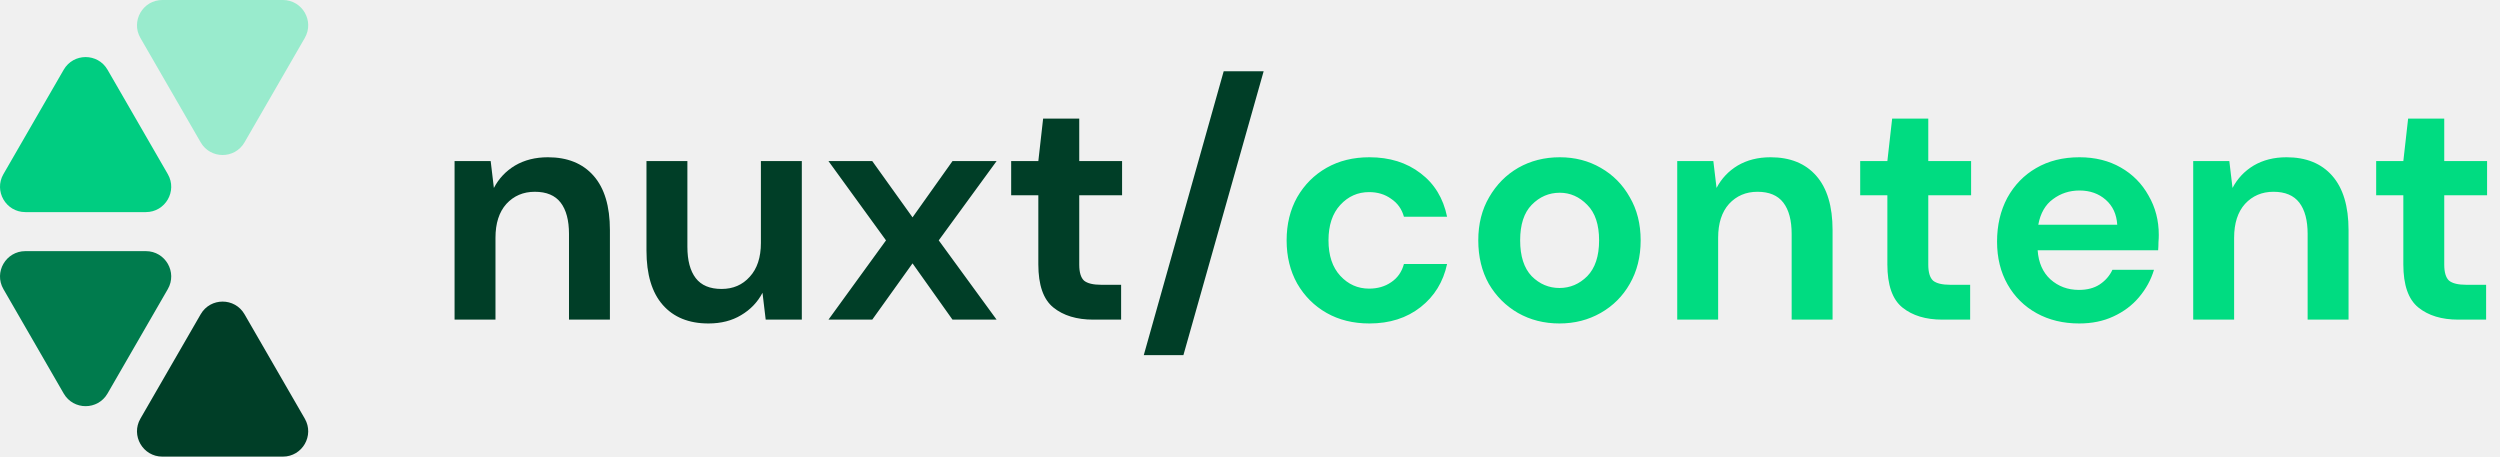
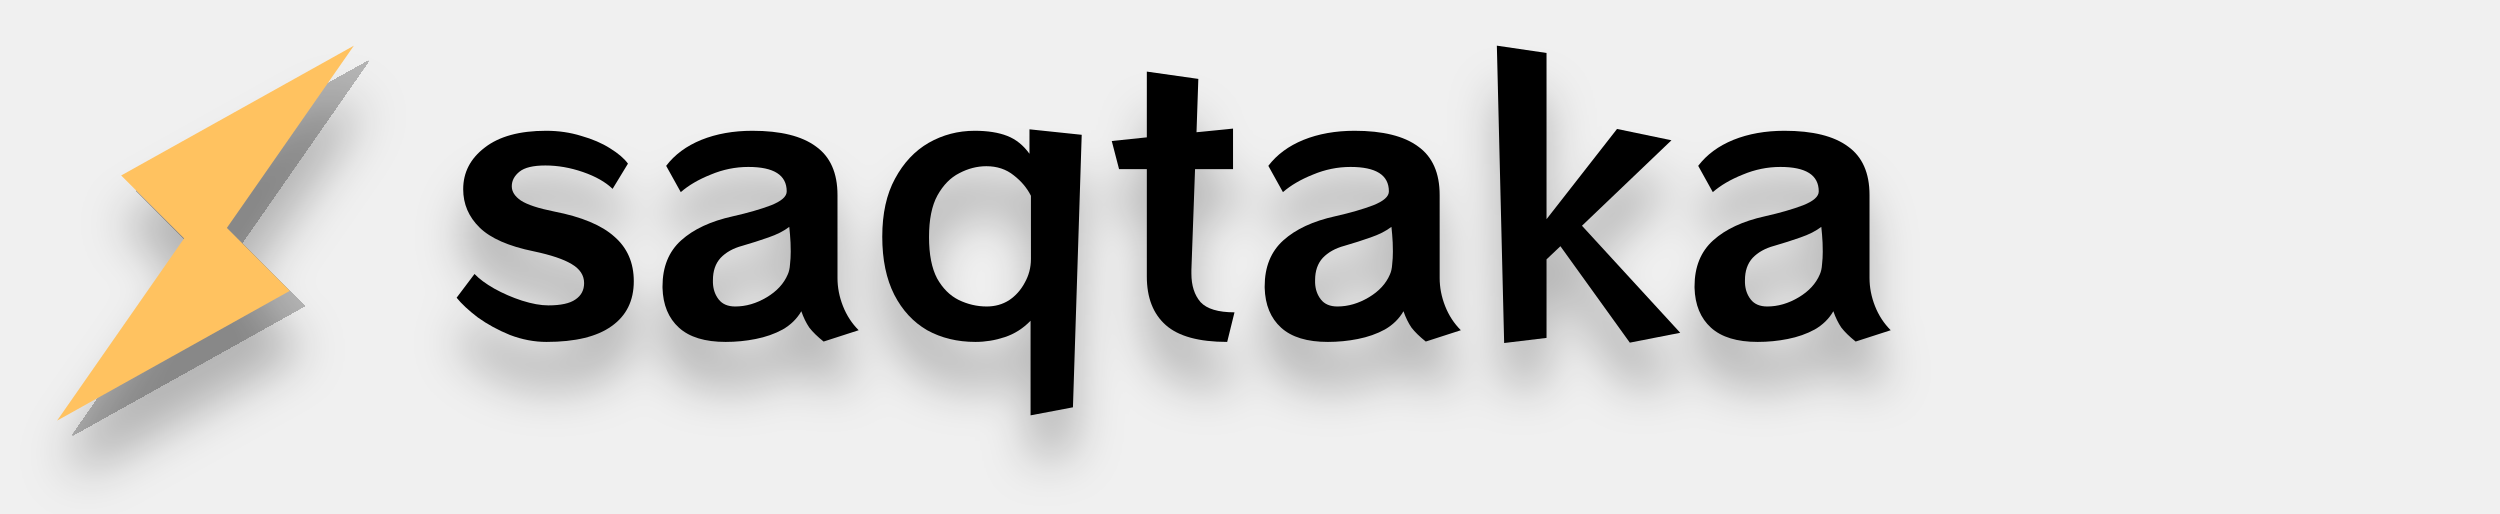
- <svg xmlns="http://www.w3.org/2000/svg" width="219" height="40" viewBox="0 0 219 40" fill="none">
-   <g clip-path="url(#clip0)">
-     <path d="M14.7 15.254C15.553 16.732 14.486 18.58 12.78 18.58H2.22C0.514 18.58 -0.553 16.732 0.3 15.254L5.58 6.109C6.433 4.63 8.567 4.63 9.42 6.109L14.7 15.254Z" fill="#00CD81" />
-     <path d="M17.58 27.529C18.433 26.05 20.567 26.05 21.42 27.529L26.7 36.673C27.553 38.151 26.486 39.999 24.78 39.999H14.22C12.514 39.999 11.447 38.151 12.3 36.673L17.58 27.529Z" fill="#003E27" />
-     <path d="M21.42 12.47C20.567 13.948 18.433 13.948 17.58 12.47L12.3 3.325C11.447 1.847 12.514 0 14.22 0H24.78C26.486 0 27.553 1.847 26.7 3.325L21.42 12.47Z" fill="#99EBCD" />
-     <path d="M12.78 22C14.486 22 15.553 23.848 14.7 25.326L9.42 34.471C8.567 35.95 6.433 35.95 5.58 34.471L0.3 25.326C-0.553 23.848 0.514 22 2.22 22H12.78Z" fill="#007B4D" />
-     <path d="M39.82 28V14.112H42.984L43.264 16.464C43.693 15.643 44.309 14.989 45.112 14.504C45.933 14.019 46.895 13.776 47.996 13.776C49.713 13.776 51.048 14.317 52 15.4C52.952 16.483 53.428 18.069 53.428 20.16V28H49.844V20.496C49.844 19.301 49.601 18.387 49.116 17.752C48.631 17.117 47.875 16.8 46.848 16.8C45.84 16.8 45.009 17.155 44.356 17.864C43.721 18.573 43.404 19.563 43.404 20.832V28H39.82ZM70.239 14.112V28H67.075L66.795 25.648C66.366 26.469 65.74 27.123 64.919 27.608C64.117 28.093 63.164 28.336 62.063 28.336C60.346 28.336 59.011 27.795 58.059 26.712C57.107 25.629 56.631 24.043 56.631 21.952V14.112H60.215V21.616C60.215 22.811 60.458 23.725 60.943 24.36C61.428 24.995 62.184 25.312 63.211 25.312C64.219 25.312 65.04 24.957 65.675 24.248C66.329 23.539 66.655 22.549 66.655 21.28V14.112H70.239ZM72.574 28L77.614 21.056L72.574 14.112H76.41L79.938 19.04L83.438 14.112H87.302L82.234 21.056L87.302 28H83.438L79.938 23.072L76.41 28H72.574ZM95.774 28C94.318 28 93.151 27.645 92.274 26.936C91.396 26.227 90.958 24.967 90.958 23.156V17.108H88.578V14.112H90.958L91.378 10.388H94.542V14.112H98.294V17.108H94.542V23.184C94.542 23.856 94.682 24.323 94.962 24.584C95.26 24.827 95.764 24.948 96.474 24.948H98.21V28H95.774ZM100.195 31.108L107.195 6.244H110.695L103.667 31.108H100.195Z" fill="#003E27" />
-     <path d="M119.96 28.336C118.541 28.336 117.291 28.028 116.208 27.412C115.125 26.796 114.267 25.937 113.632 24.836C113.016 23.735 112.708 22.475 112.708 21.056C112.708 19.637 113.016 18.377 113.632 17.276C114.267 16.175 115.125 15.316 116.208 14.7C117.291 14.084 118.541 13.776 119.96 13.776C121.733 13.776 123.227 14.243 124.44 15.176C125.653 16.091 126.428 17.36 126.764 18.984H122.984C122.797 18.312 122.424 17.789 121.864 17.416C121.323 17.024 120.679 16.828 119.932 16.828C118.943 16.828 118.103 17.201 117.412 17.948C116.721 18.695 116.376 19.731 116.376 21.056C116.376 22.381 116.721 23.417 117.412 24.164C118.103 24.911 118.943 25.284 119.932 25.284C120.679 25.284 121.323 25.097 121.864 24.724C122.424 24.351 122.797 23.819 122.984 23.128H126.764C126.428 24.696 125.653 25.956 124.44 26.908C123.227 27.86 121.733 28.336 119.96 28.336ZM136.609 28.336C135.265 28.336 134.052 28.028 132.969 27.412C131.905 26.796 131.056 25.947 130.421 24.864C129.805 23.763 129.497 22.493 129.497 21.056C129.497 19.619 129.814 18.359 130.449 17.276C131.084 16.175 131.933 15.316 132.997 14.7C134.08 14.084 135.293 13.776 136.637 13.776C137.962 13.776 139.157 14.084 140.221 14.7C141.304 15.316 142.153 16.175 142.769 17.276C143.404 18.359 143.721 19.619 143.721 21.056C143.721 22.493 143.404 23.763 142.769 24.864C142.153 25.947 141.304 26.796 140.221 27.412C139.138 28.028 137.934 28.336 136.609 28.336ZM136.609 25.228C137.542 25.228 138.354 24.883 139.045 24.192C139.736 23.483 140.081 22.437 140.081 21.056C140.081 19.675 139.736 18.639 139.045 17.948C138.354 17.239 137.552 16.884 136.637 16.884C135.685 16.884 134.864 17.239 134.173 17.948C133.501 18.639 133.165 19.675 133.165 21.056C133.165 22.437 133.501 23.483 134.173 24.192C134.864 24.883 135.676 25.228 136.609 25.228ZM146.925 28V14.112H150.089L150.369 16.464C150.799 15.643 151.415 14.989 152.217 14.504C153.039 14.019 154 13.776 155.101 13.776C156.819 13.776 158.153 14.317 159.105 15.4C160.057 16.483 160.533 18.069 160.533 20.16V28H156.949V20.496C156.949 19.301 156.707 18.387 156.221 17.752C155.736 17.117 154.98 16.8 153.953 16.8C152.945 16.8 152.115 17.155 151.461 17.864C150.827 18.573 150.509 19.563 150.509 20.832V28H146.925ZM170.149 28C168.693 28 167.526 27.645 166.649 26.936C165.771 26.227 165.333 24.967 165.333 23.156V17.108H162.953V14.112H165.333L165.753 10.388H168.917V14.112H172.669V17.108H168.917V23.184C168.917 23.856 169.057 24.323 169.337 24.584C169.635 24.827 170.139 24.948 170.849 24.948H172.585V28H170.149ZM182.138 28.336C180.738 28.336 179.497 28.037 178.414 27.44C177.332 26.843 176.482 26.003 175.866 24.92C175.25 23.837 174.942 22.587 174.942 21.168C174.942 19.731 175.241 18.452 175.838 17.332C176.454 16.212 177.294 15.344 178.358 14.728C179.441 14.093 180.71 13.776 182.166 13.776C183.529 13.776 184.733 14.075 185.778 14.672C186.824 15.269 187.636 16.091 188.214 17.136C188.812 18.163 189.11 19.311 189.11 20.58C189.11 20.785 189.101 21 189.082 21.224C189.082 21.448 189.073 21.681 189.054 21.924H178.498C178.573 23.007 178.946 23.856 179.618 24.472C180.309 25.088 181.14 25.396 182.11 25.396C182.838 25.396 183.445 25.237 183.93 24.92C184.434 24.584 184.808 24.155 185.05 23.632H188.69C188.429 24.509 187.99 25.312 187.374 26.04C186.777 26.749 186.03 27.309 185.134 27.72C184.257 28.131 183.258 28.336 182.138 28.336ZM182.166 16.688C181.289 16.688 180.514 16.94 179.842 17.444C179.17 17.929 178.741 18.676 178.554 19.684H185.47C185.414 18.769 185.078 18.041 184.462 17.5C183.846 16.959 183.081 16.688 182.166 16.688ZM192.125 28V14.112H195.289L195.569 16.464C195.998 15.643 196.614 14.989 197.417 14.504C198.238 14.019 199.199 13.776 200.301 13.776C202.018 13.776 203.353 14.317 204.305 15.4C205.257 16.483 205.733 18.069 205.733 20.16V28H202.149V20.496C202.149 19.301 201.906 18.387 201.421 17.752C200.935 17.117 200.179 16.8 199.153 16.8C198.145 16.8 197.314 17.155 196.661 17.864C196.026 18.573 195.709 19.563 195.709 20.832V28H192.125ZM215.348 28C213.892 28 212.725 27.645 211.848 26.936C210.971 26.227 210.532 24.967 210.532 23.156V17.108H208.152V14.112H210.532L210.952 10.388H214.116V14.112H217.868V17.108H214.116V23.184C214.116 23.856 214.256 24.323 214.536 24.584C214.835 24.827 215.339 24.948 216.048 24.948H217.784V28H215.348Z" fill="#00DC81" />
+ <svg xmlns="http://www.w3.org/2000/svg" width="219" height="45" viewBox="0 0 219 45" fill="none">
+   <g filter="url(#filter0_d)">
+     <g filter="url(#filter1_d)">
+       <path fill-rule="evenodd" clip-rule="evenodd" d="M19.874 19.966L31 4L10.615 15.37L16.126 20.881L5 36.847L25.385 25.477L19.874 19.966Z" fill="#FFC260" />
+     </g>
+     <path d="M53.664 16.544C53.045 15.947 52.181 15.456 51.072 15.072C49.963 14.688 48.864 14.496 47.776 14.496C46.709 14.496 45.952 14.677 45.504 15.04C45.056 15.403 44.832 15.829 44.832 16.32C44.832 16.789 45.099 17.205 45.632 17.568C46.187 17.931 47.157 18.251 48.544 18.528C50.955 18.997 52.715 19.733 53.824 20.736C54.955 21.717 55.52 23.019 55.52 24.64C55.52 26.347 54.869 27.659 53.568 28.576C52.288 29.493 50.389 29.952 47.872 29.952C46.805 29.952 45.739 29.749 44.672 29.344C43.627 28.917 42.688 28.405 41.856 27.808C41.045 27.189 40.427 26.613 40 26.08L41.568 24C41.973 24.427 42.549 24.853 43.296 25.28C44.064 25.707 44.875 26.059 45.728 26.336C46.603 26.613 47.371 26.752 48.032 26.752C49.12 26.752 49.909 26.581 50.4 26.24C50.912 25.899 51.168 25.419 51.168 24.8C51.168 24.117 50.805 23.563 50.08 23.136C49.376 22.709 48.267 22.336 46.752 22.016C44.555 21.568 42.976 20.875 42.016 19.936C41.056 18.997 40.576 17.877 40.576 16.576C40.576 15.104 41.205 13.888 42.464 12.928C43.723 11.947 45.515 11.456 47.84 11.456C48.928 11.456 49.952 11.605 50.912 11.904C51.893 12.181 52.736 12.544 53.44 12.992C54.165 13.44 54.688 13.888 55.008 14.336L53.664 16.544Z" fill="black" />
+     <path d="M72.148 29.92C71.614 29.493 71.198 29.088 70.9 28.704C70.622 28.299 70.388 27.819 70.196 27.264C69.812 27.925 69.268 28.459 68.564 28.864C67.86 29.248 67.07 29.525 66.196 29.696C65.342 29.867 64.468 29.952 63.572 29.952C61.758 29.952 60.393 29.536 59.476 28.704C58.558 27.872 58.078 26.709 58.036 25.216V25.088C58.036 23.381 58.58 22.037 59.668 21.056C60.756 20.075 62.27 19.371 64.212 18.944C65.534 18.645 66.644 18.325 67.54 17.984C68.457 17.621 68.916 17.216 68.916 16.768C68.916 15.339 67.796 14.624 65.556 14.624C64.425 14.624 63.326 14.848 62.26 15.296C61.193 15.723 60.318 16.235 59.636 16.832L58.356 14.528C59.102 13.547 60.126 12.789 61.428 12.256C62.75 11.723 64.244 11.456 65.908 11.456C68.382 11.456 70.238 11.915 71.476 12.832C72.734 13.728 73.364 15.147 73.364 17.088V24.352C73.364 25.184 73.524 26.005 73.844 26.816C74.164 27.627 74.622 28.331 75.22 28.928L72.148 29.92ZM62.452 24.768C62.473 25.344 62.644 25.835 62.964 26.24C63.284 26.645 63.764 26.848 64.404 26.848C65.342 26.848 66.26 26.581 67.156 26.048C68.052 25.515 68.67 24.843 69.012 24.032C69.118 23.797 69.182 23.509 69.204 23.168C69.246 22.805 69.268 22.432 69.268 22.048C69.268 21.493 69.246 20.992 69.204 20.544C69.161 20.096 69.14 19.872 69.14 19.872C68.67 20.235 68.062 20.544 67.316 20.8C66.59 21.056 65.822 21.301 65.012 21.536C64.222 21.749 63.593 22.101 63.124 22.592C62.676 23.083 62.452 23.733 62.452 24.544V24.768Z" fill="black" />
+     <path d="M90.278 36.384V28.096C89.616 28.779 88.859 29.259 88.006 29.536C87.174 29.813 86.32 29.952 85.446 29.952C83.867 29.952 82.459 29.611 81.222 28.928C80.006 28.224 79.046 27.189 78.342 25.824C77.638 24.437 77.286 22.741 77.286 20.736C77.286 18.709 77.659 17.013 78.406 15.648C79.152 14.261 80.134 13.216 81.35 12.512C82.587 11.808 83.931 11.456 85.382 11.456C86.512 11.456 87.462 11.605 88.23 11.904C88.998 12.203 89.648 12.725 90.182 13.472V11.328L94.758 11.808L93.99 35.68L90.278 36.384ZM90.31 17.152C89.968 16.469 89.467 15.872 88.806 15.36C88.144 14.827 87.344 14.56 86.406 14.56C85.595 14.56 84.806 14.763 84.038 15.168C83.27 15.552 82.63 16.203 82.118 17.12C81.627 18.016 81.382 19.232 81.382 20.768C81.382 22.283 81.616 23.488 82.086 24.384C82.576 25.259 83.206 25.888 83.974 26.272C84.763 26.656 85.584 26.848 86.438 26.848C87.163 26.848 87.814 26.667 88.39 26.304C88.966 25.92 89.424 25.408 89.766 24.768C90.128 24.128 90.31 23.435 90.31 22.688V17.152Z" fill="black" />
+     <path d="M107.502 29.952C105.027 29.952 103.235 29.461 102.126 28.48C101.016 27.499 100.462 26.08 100.462 24.224V14.816H98.03L97.39 12.352L100.462 12.032V6.272L104.974 6.912L104.814 11.584L108.014 11.264V14.816H104.686L104.366 23.648V23.968C104.366 25.013 104.632 25.845 105.166 26.464C105.72 27.061 106.712 27.36 108.142 27.36L107.502 29.952Z" fill="black" />
+     <path d="M124.898 29.92C124.364 29.493 123.948 29.088 123.65 28.704C123.372 28.299 123.138 27.819 122.946 27.264C122.562 27.925 122.018 28.459 121.314 28.864C120.61 29.248 119.82 29.525 118.946 29.696C118.092 29.867 117.218 29.952 116.322 29.952C114.508 29.952 113.143 29.536 112.226 28.704C111.308 27.872 110.828 26.709 110.786 25.216V25.088C110.786 23.381 111.33 22.037 112.418 21.056C113.506 20.075 115.02 19.371 116.962 18.944C118.284 18.645 119.394 18.325 120.29 17.984C121.207 17.621 121.666 17.216 121.666 16.768C121.666 15.339 120.546 14.624 118.306 14.624C117.175 14.624 116.076 14.848 115.01 15.296C113.943 15.723 113.068 16.235 112.386 16.832L111.106 14.528C111.852 13.547 112.876 12.789 114.178 12.256C115.5 11.723 116.994 11.456 118.658 11.456C121.132 11.456 122.988 11.915 124.226 12.832C125.484 13.728 126.114 15.147 126.114 17.088V24.352C126.114 25.184 126.274 26.005 126.594 26.816C126.914 27.627 127.372 28.331 127.97 28.928L124.898 29.92ZM115.202 24.768C115.223 25.344 115.394 25.835 115.714 26.24C116.034 26.645 116.514 26.848 117.154 26.848C118.092 26.848 119.01 26.581 119.906 26.048C120.802 25.515 121.42 24.843 121.762 24.032C121.868 23.797 121.932 23.509 121.954 23.168C121.996 22.805 122.018 22.432 122.018 22.048C122.018 21.493 121.996 20.992 121.954 20.544C121.911 20.096 121.89 19.872 121.89 19.872C121.42 20.235 120.812 20.544 120.066 20.8C119.34 21.056 118.572 21.301 117.762 21.536C116.972 21.749 116.343 22.101 115.874 22.592C115.426 23.083 115.202 23.733 115.202 24.544V24.768Z" fill="black" />
+     <path d="M142.772 30.016L136.692 21.568L135.476 22.72V29.6L131.764 30.048L131.124 4L135.476 4.64V19.2L141.652 11.296L146.42 12.288L138.58 19.776L147.188 29.152L142.772 30.016Z" fill="black" />
+     <path d="M162.554 29.92C162.021 29.493 161.605 29.088 161.306 28.704C161.029 28.299 160.794 27.819 160.602 27.264C160.218 27.925 159.674 28.459 158.97 28.864C158.266 29.248 157.477 29.525 156.602 29.696C155.749 29.867 154.874 29.952 153.978 29.952C152.165 29.952 150.799 29.536 149.882 28.704C148.965 27.872 148.485 26.709 148.442 25.216V25.088C148.442 23.381 148.986 22.037 150.074 21.056C151.162 20.075 152.677 19.371 154.618 18.944C155.941 18.645 157.05 18.325 157.946 17.984C158.863 17.621 159.322 17.216 159.322 16.768C159.322 15.339 158.202 14.624 155.962 14.624C154.831 14.624 153.733 14.848 152.666 15.296C151.599 15.723 150.725 16.235 150.042 16.832L148.762 14.528C149.509 13.547 150.533 12.789 151.834 12.256C153.157 11.723 154.65 11.456 156.314 11.456C158.789 11.456 160.645 11.915 161.882 12.832C163.141 13.728 163.77 15.147 163.77 17.088V24.352C163.77 25.184 163.93 26.005 164.25 26.816C164.57 27.627 165.029 28.331 165.626 28.928L162.554 29.92ZM152.858 24.768C152.879 25.344 153.05 25.835 153.37 26.24C153.69 26.645 154.17 26.848 154.81 26.848C155.749 26.848 156.666 26.581 157.562 26.048C158.458 25.515 159.077 24.843 159.418 24.032C159.525 23.797 159.589 23.509 159.61 23.168C159.653 22.805 159.674 22.432 159.674 22.048C159.674 21.493 159.653 20.992 159.61 20.544C159.567 20.096 159.546 19.872 159.546 19.872C159.077 20.235 158.469 20.544 157.722 20.8C156.997 21.056 156.229 21.301 155.418 21.536C154.629 21.749 153.999 22.101 153.53 22.592C153.082 23.083 152.858 23.733 152.858 24.544V24.768Z" fill="black" />
  </g>
  <defs>
-     <clipPath id="clip0">
-       <rect width="219" height="40" fill="white" />
-     </clipPath>
+     <filter id="filter0_d" x="-4" y="0" width="227" height="48" filterUnits="userSpaceOnUse" color-interpolation-filters="sRGB">
+       <feFlood flood-opacity="0" result="BackgroundImageFix" />
+       <feColorMatrix in="SourceAlpha" type="matrix" values="0 0 0 0 0 0 0 0 0 0 0 0 0 0 0 0 0 0 127 0" />
+       <feOffset dy="4" />
+       <feGaussianBlur stdDeviation="2" />
+       <feColorMatrix type="matrix" values="0 0 0 0 0 0 0 0 0 0 0 0 0 0 0 0 0 0 0.25 0" />
+       <feBlend mode="normal" in2="BackgroundImageFix" result="effect1_dropShadow" />
+       <feBlend mode="normal" in="SourceGraphic" in2="effect1_dropShadow" result="shape" />
+     </filter>
+     <filter id="filter1_d" x="5" y="4" width="27.314" height="34.161" filterUnits="userSpaceOnUse" color-interpolation-filters="sRGB">
+       <feFlood flood-opacity="0" result="BackgroundImageFix" />
+       <feColorMatrix in="SourceAlpha" type="matrix" values="0 0 0 0 0 0 0 0 0 0 0 0 0 0 0 0 0 0 127 0" />
+       <feOffset dx="1.314" dy="1.314" />
+       <feColorMatrix type="matrix" values="0 0 0 0 0 0 0 0 0 0 0 0 0 0 0 0 0 0 0.25 0" />
+       <feBlend mode="normal" in2="BackgroundImageFix" result="effect1_dropShadow" />
+       <feBlend mode="normal" in="SourceGraphic" in2="effect1_dropShadow" result="shape" />
+     </filter>
  </defs>
</svg>
